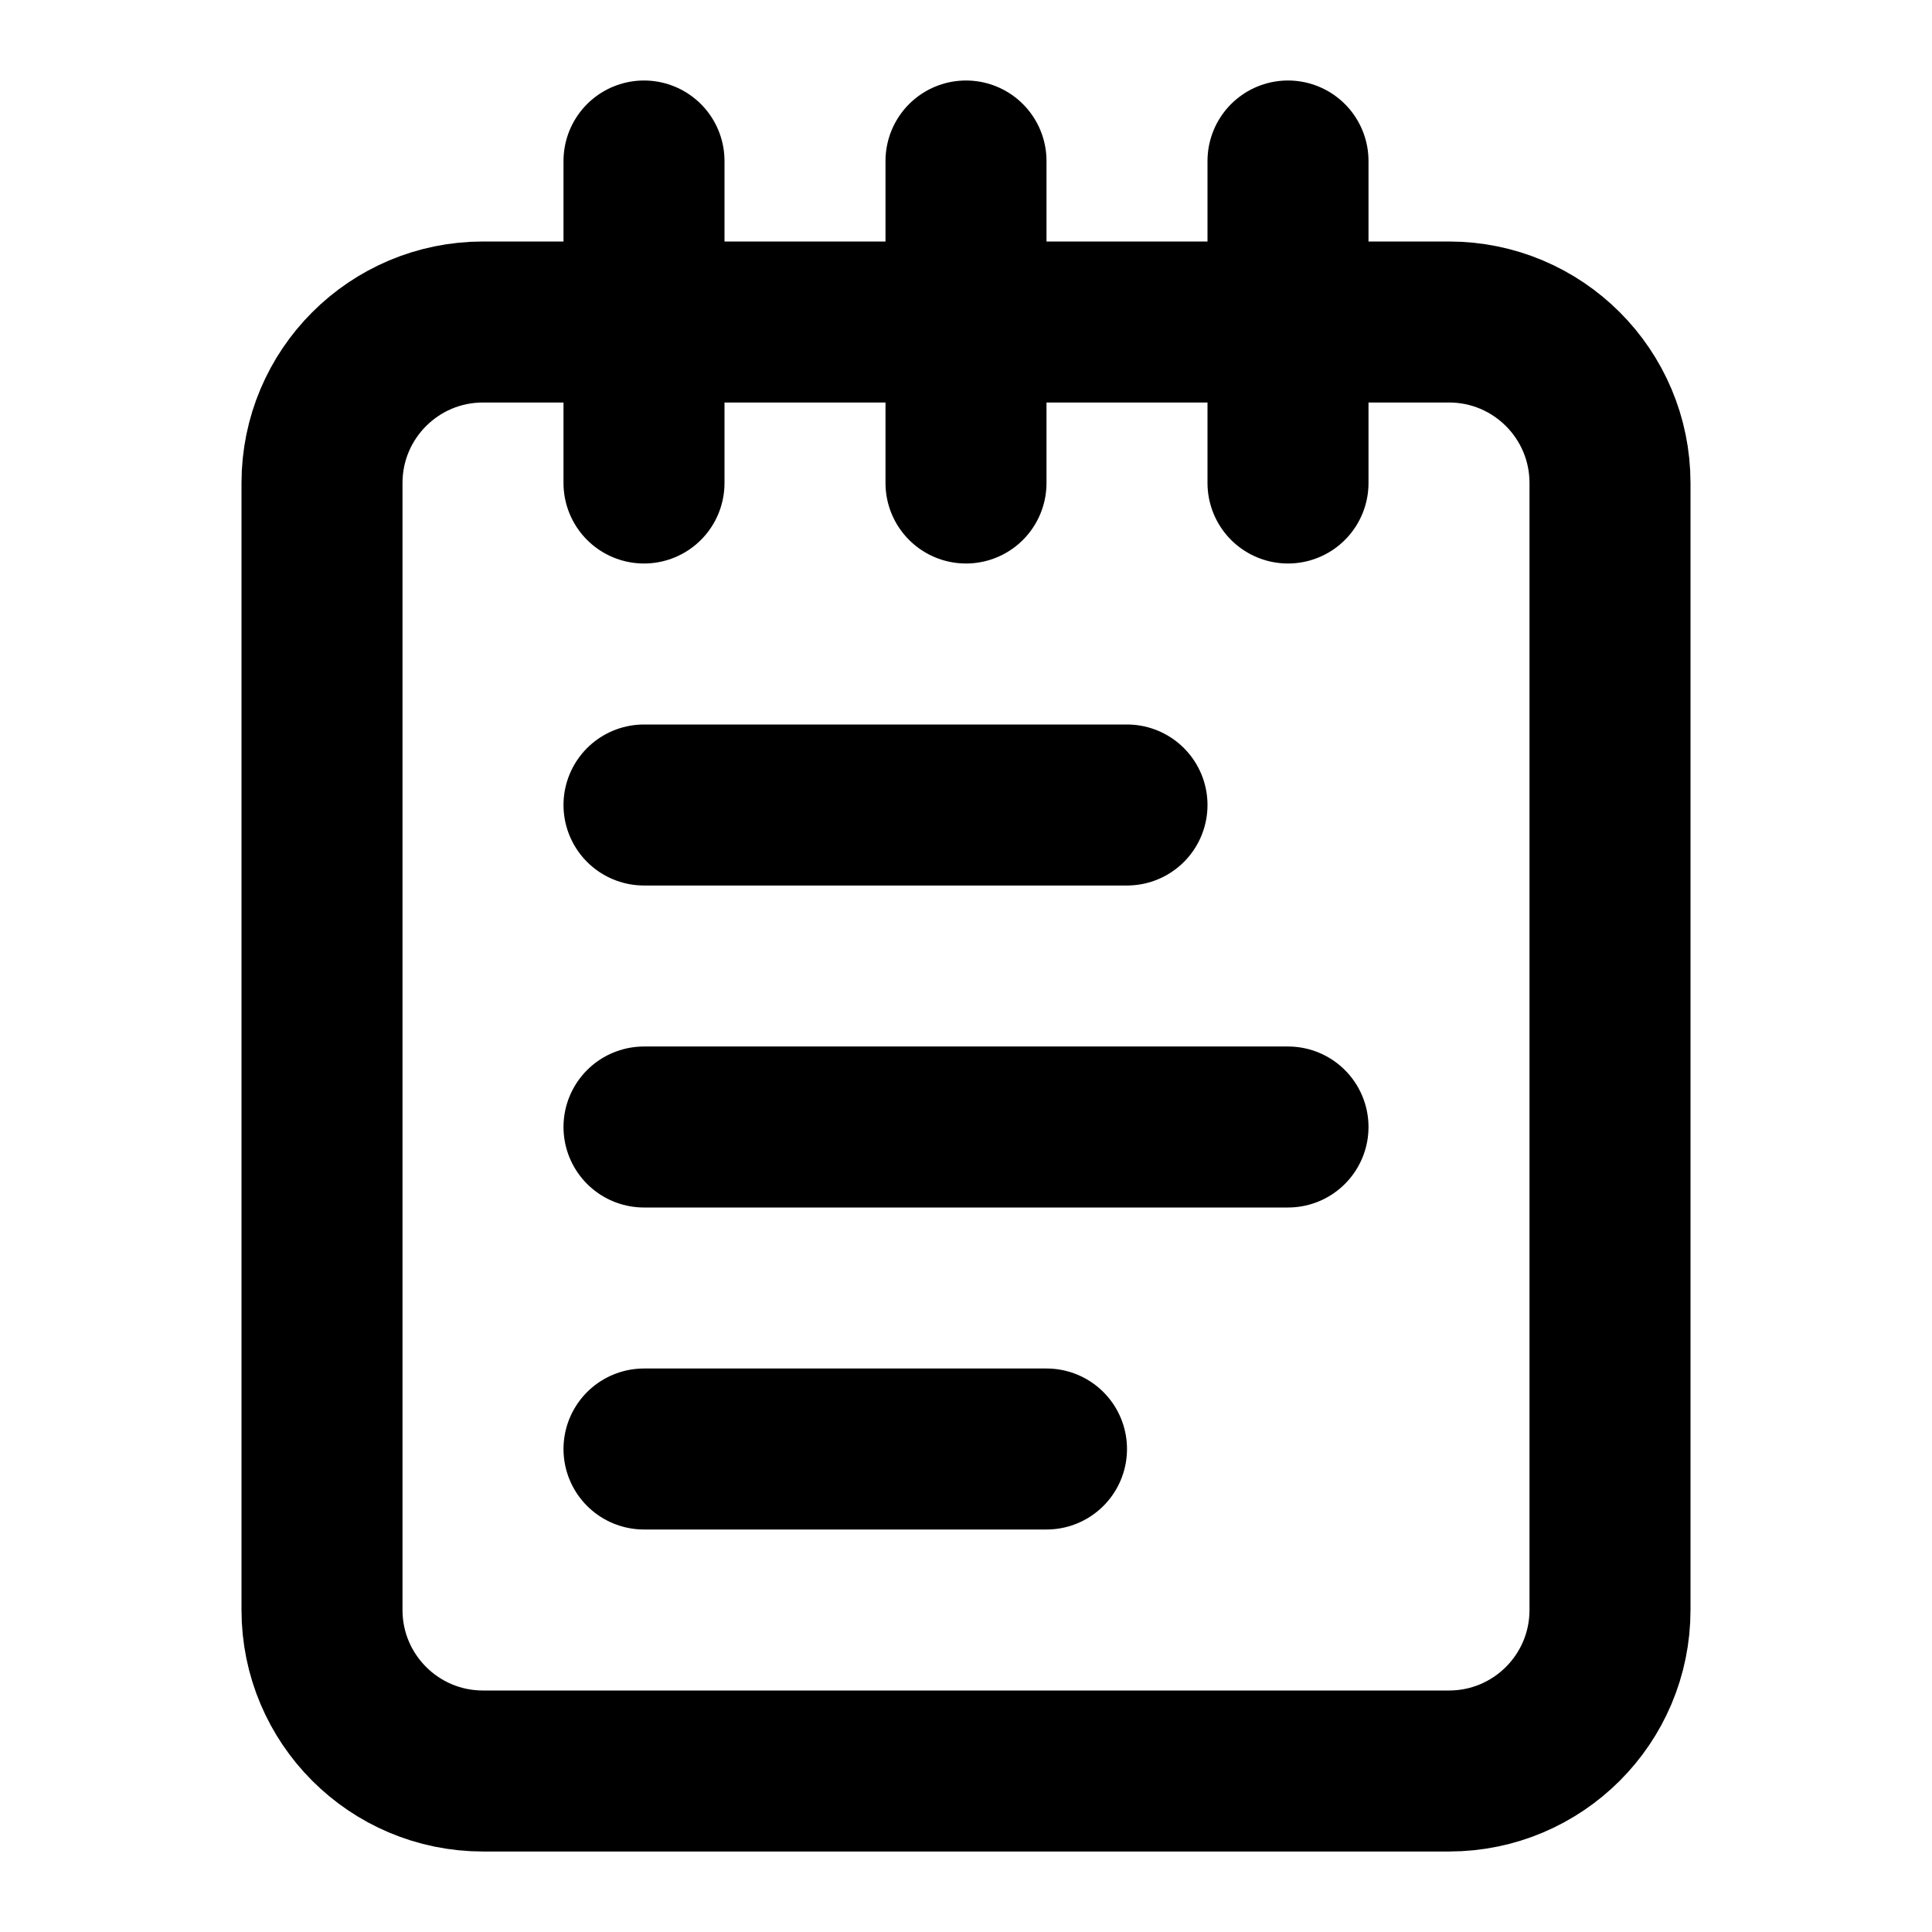
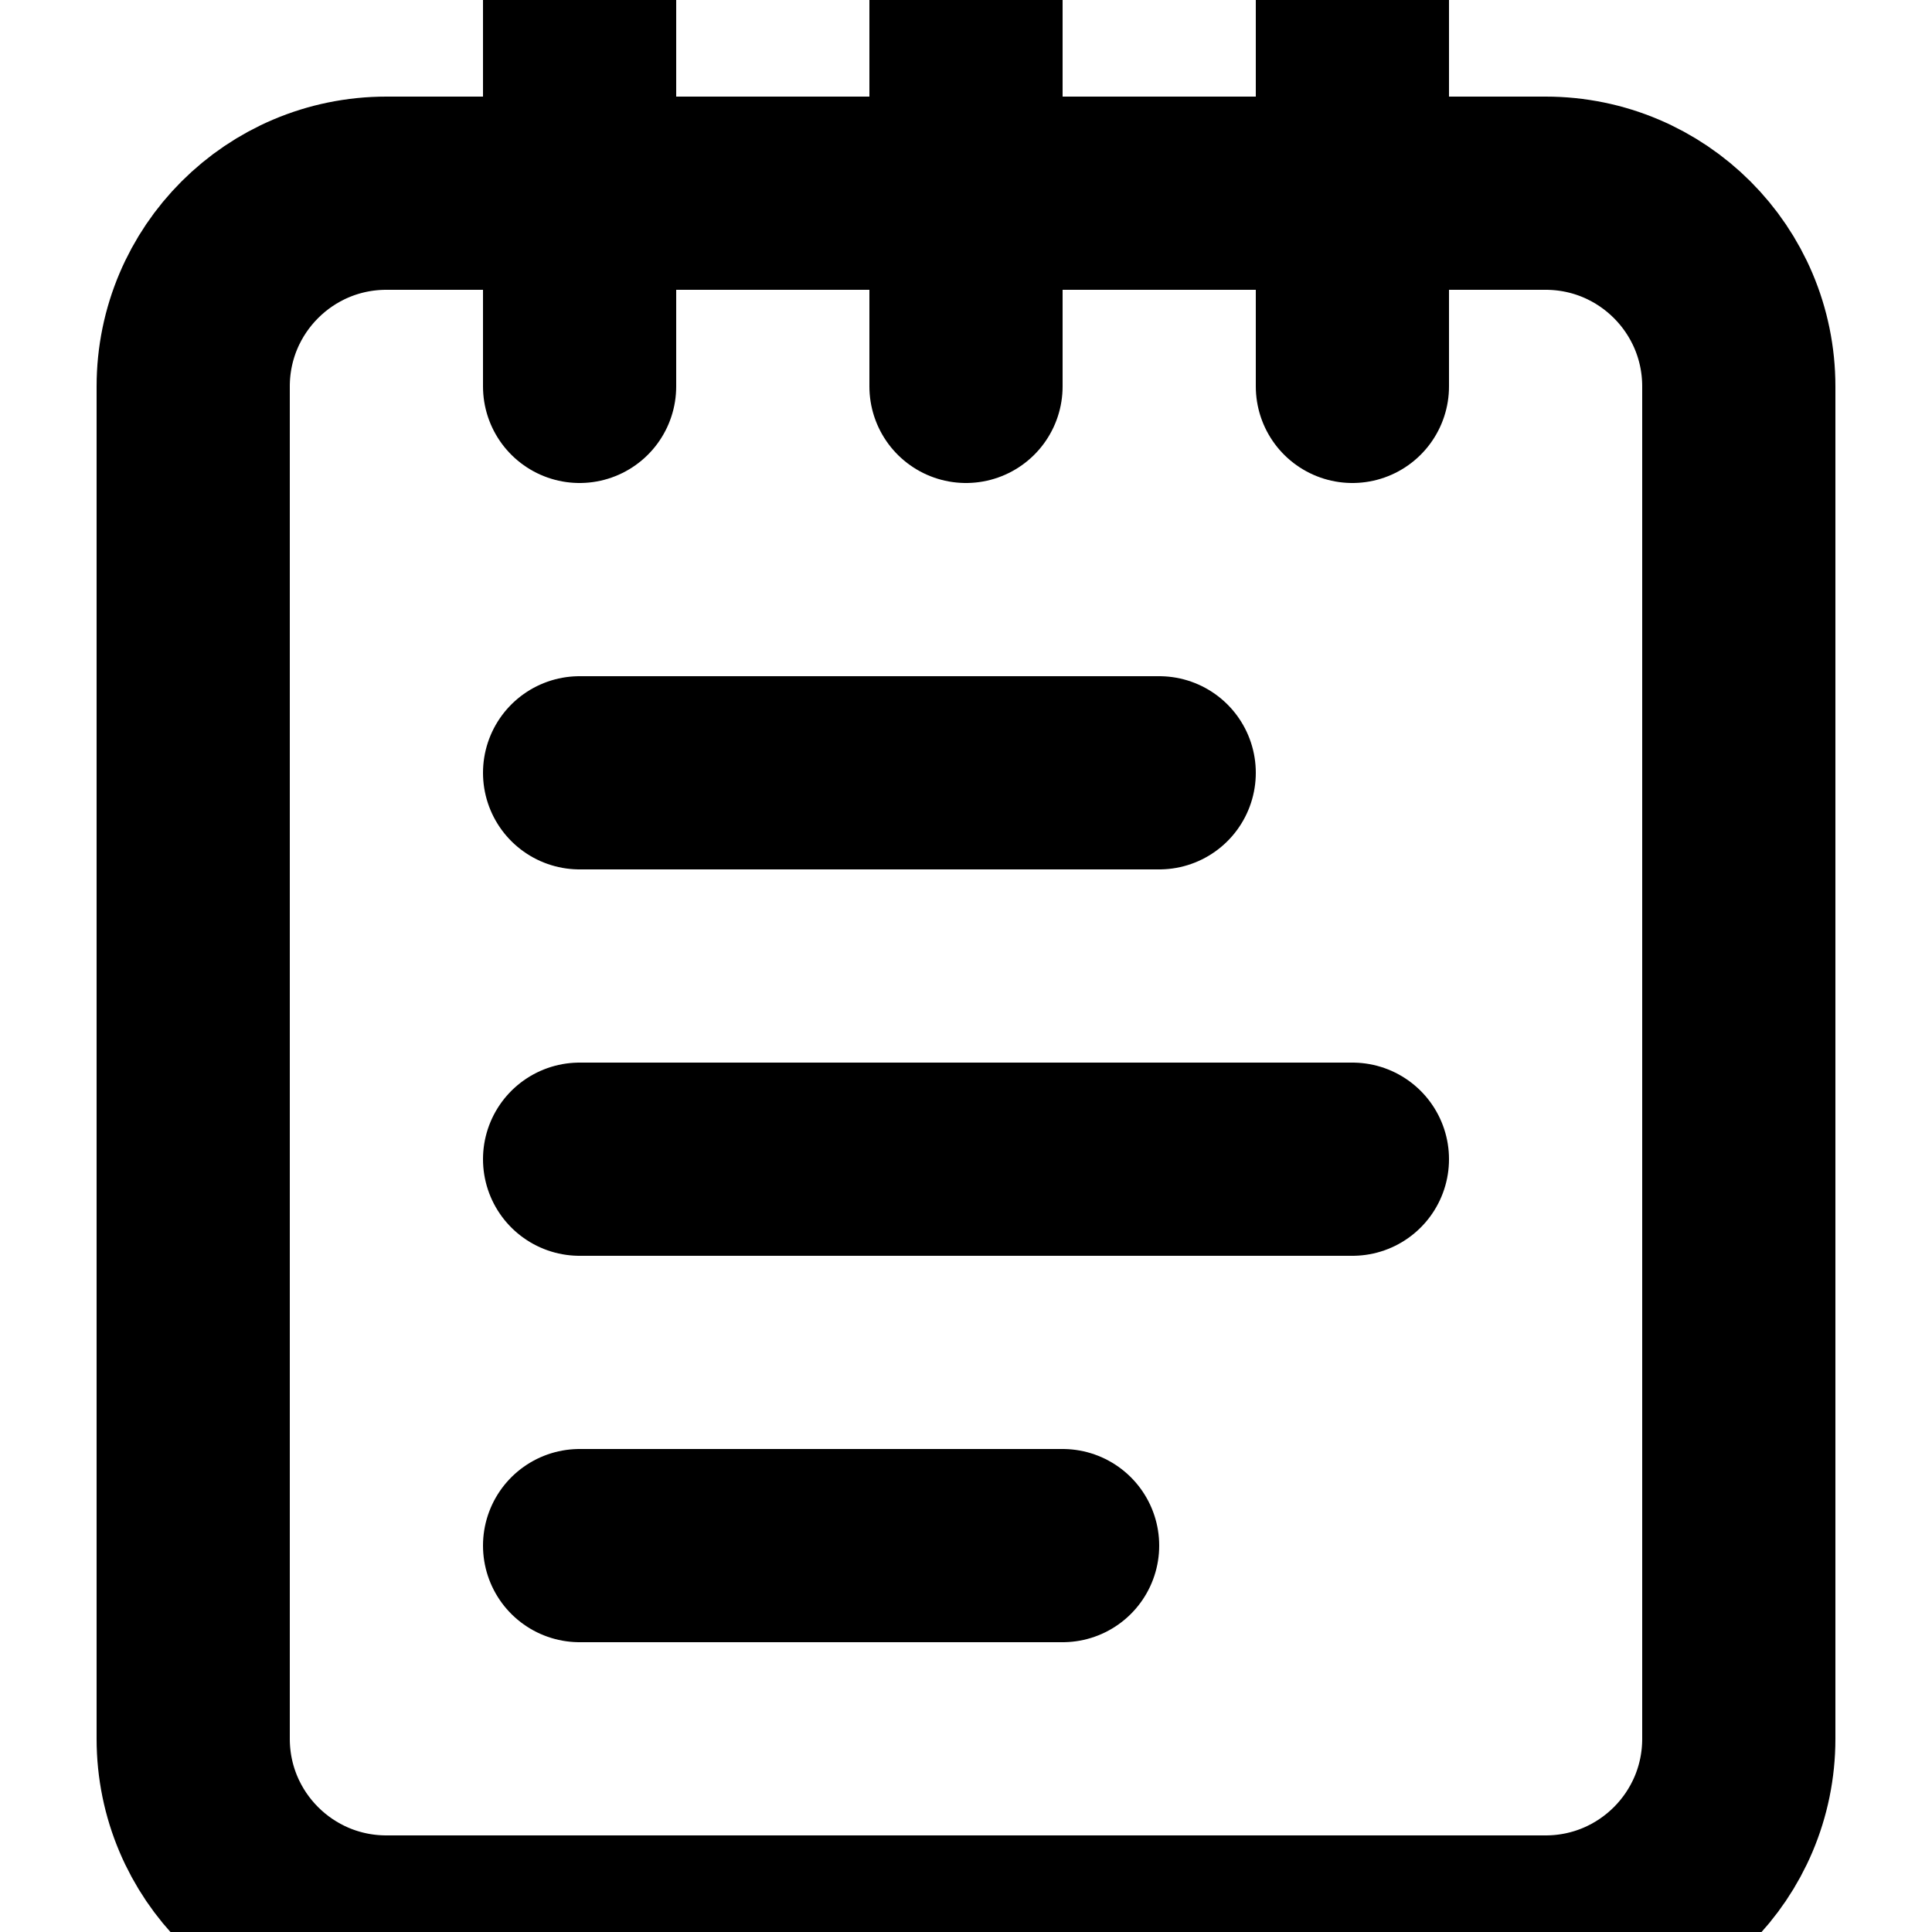
- <svg xmlns="http://www.w3.org/2000/svg" class="lucide lucide-notepad-text" width="24" height="24" viewBox="0 0 24 24" fill="none" stroke="currentColor" stroke-width="2" stroke-linecap="round" stroke-linejoin="round">
+ <svg xmlns="http://www.w3.org/2000/svg" class="lucide lucide-notepad-text" width="16" height="16" viewBox="2 2 20 20" fill="none" stroke="currentColor" stroke-width="2" stroke-linecap="round" stroke-linejoin="round">
  <path d="M8 2v4" />
  <path d="M12 2v4" />
  <path d="M16 2v4" />
  <rect width="16" height="18" x="4" y="4" rx="2" />
  <path d="M8 10h6" />
  <path d="M8 14h8" />
  <path d="M8 18h5" />
</svg>
